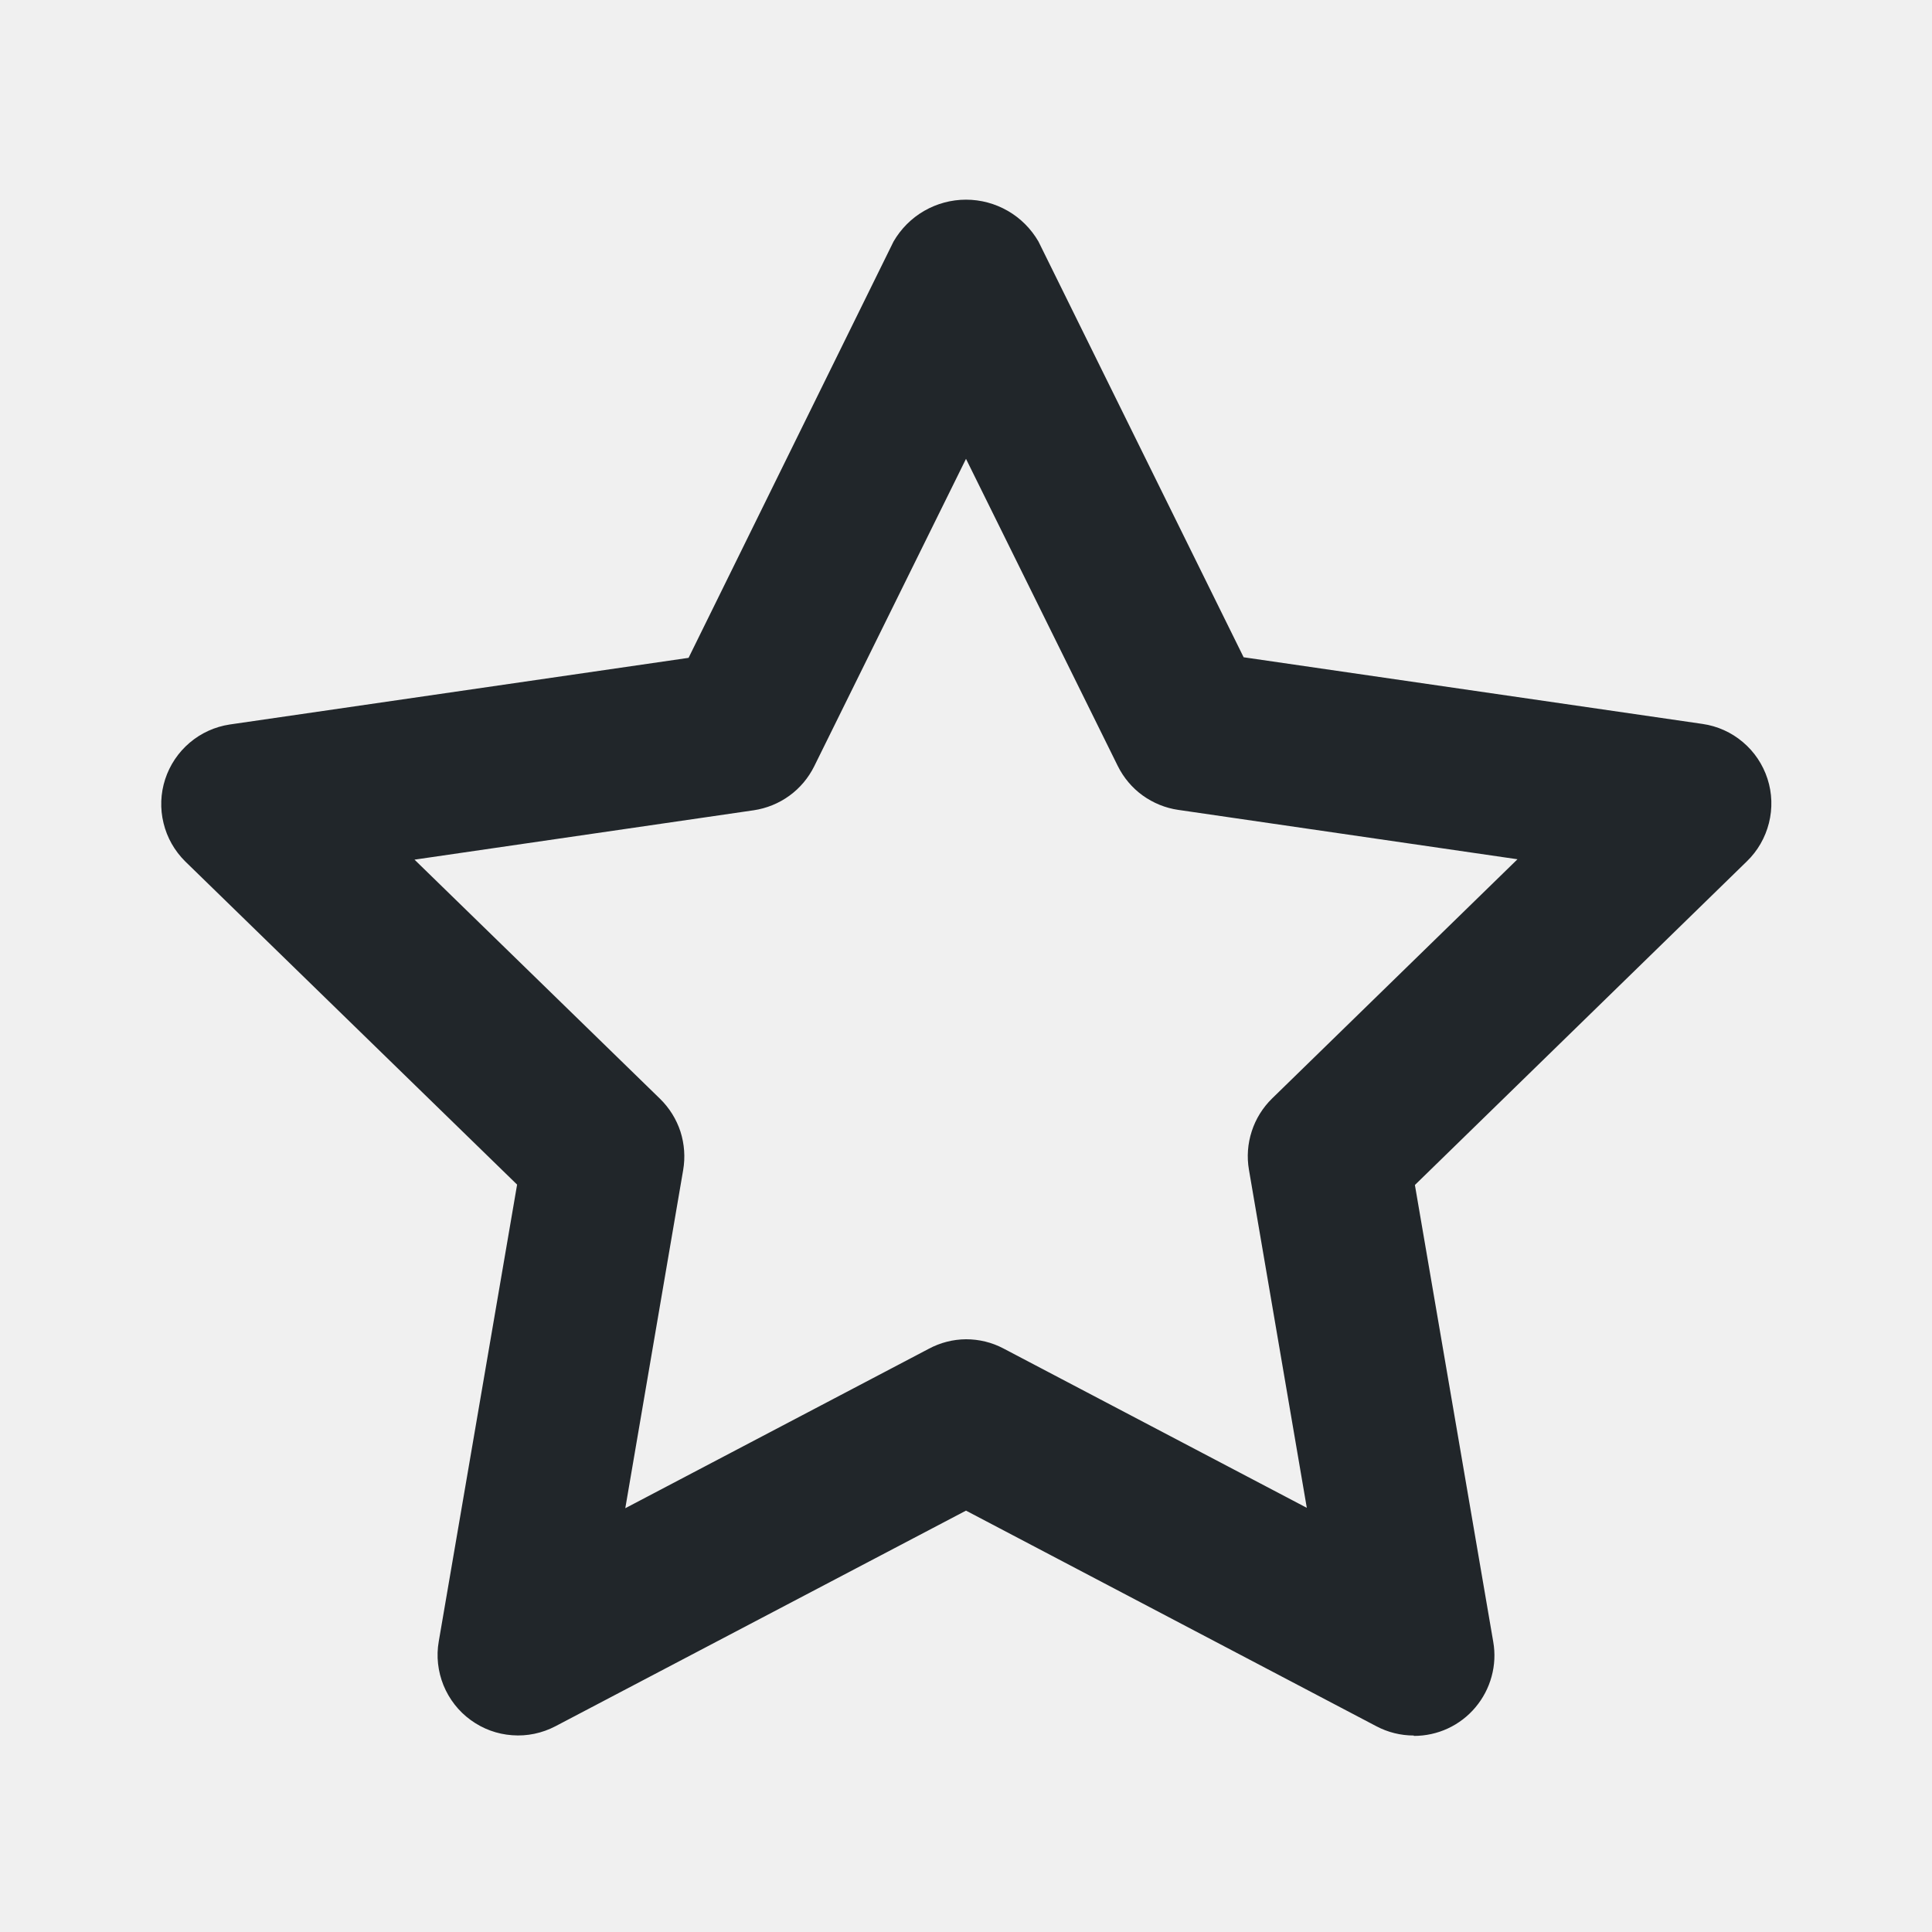
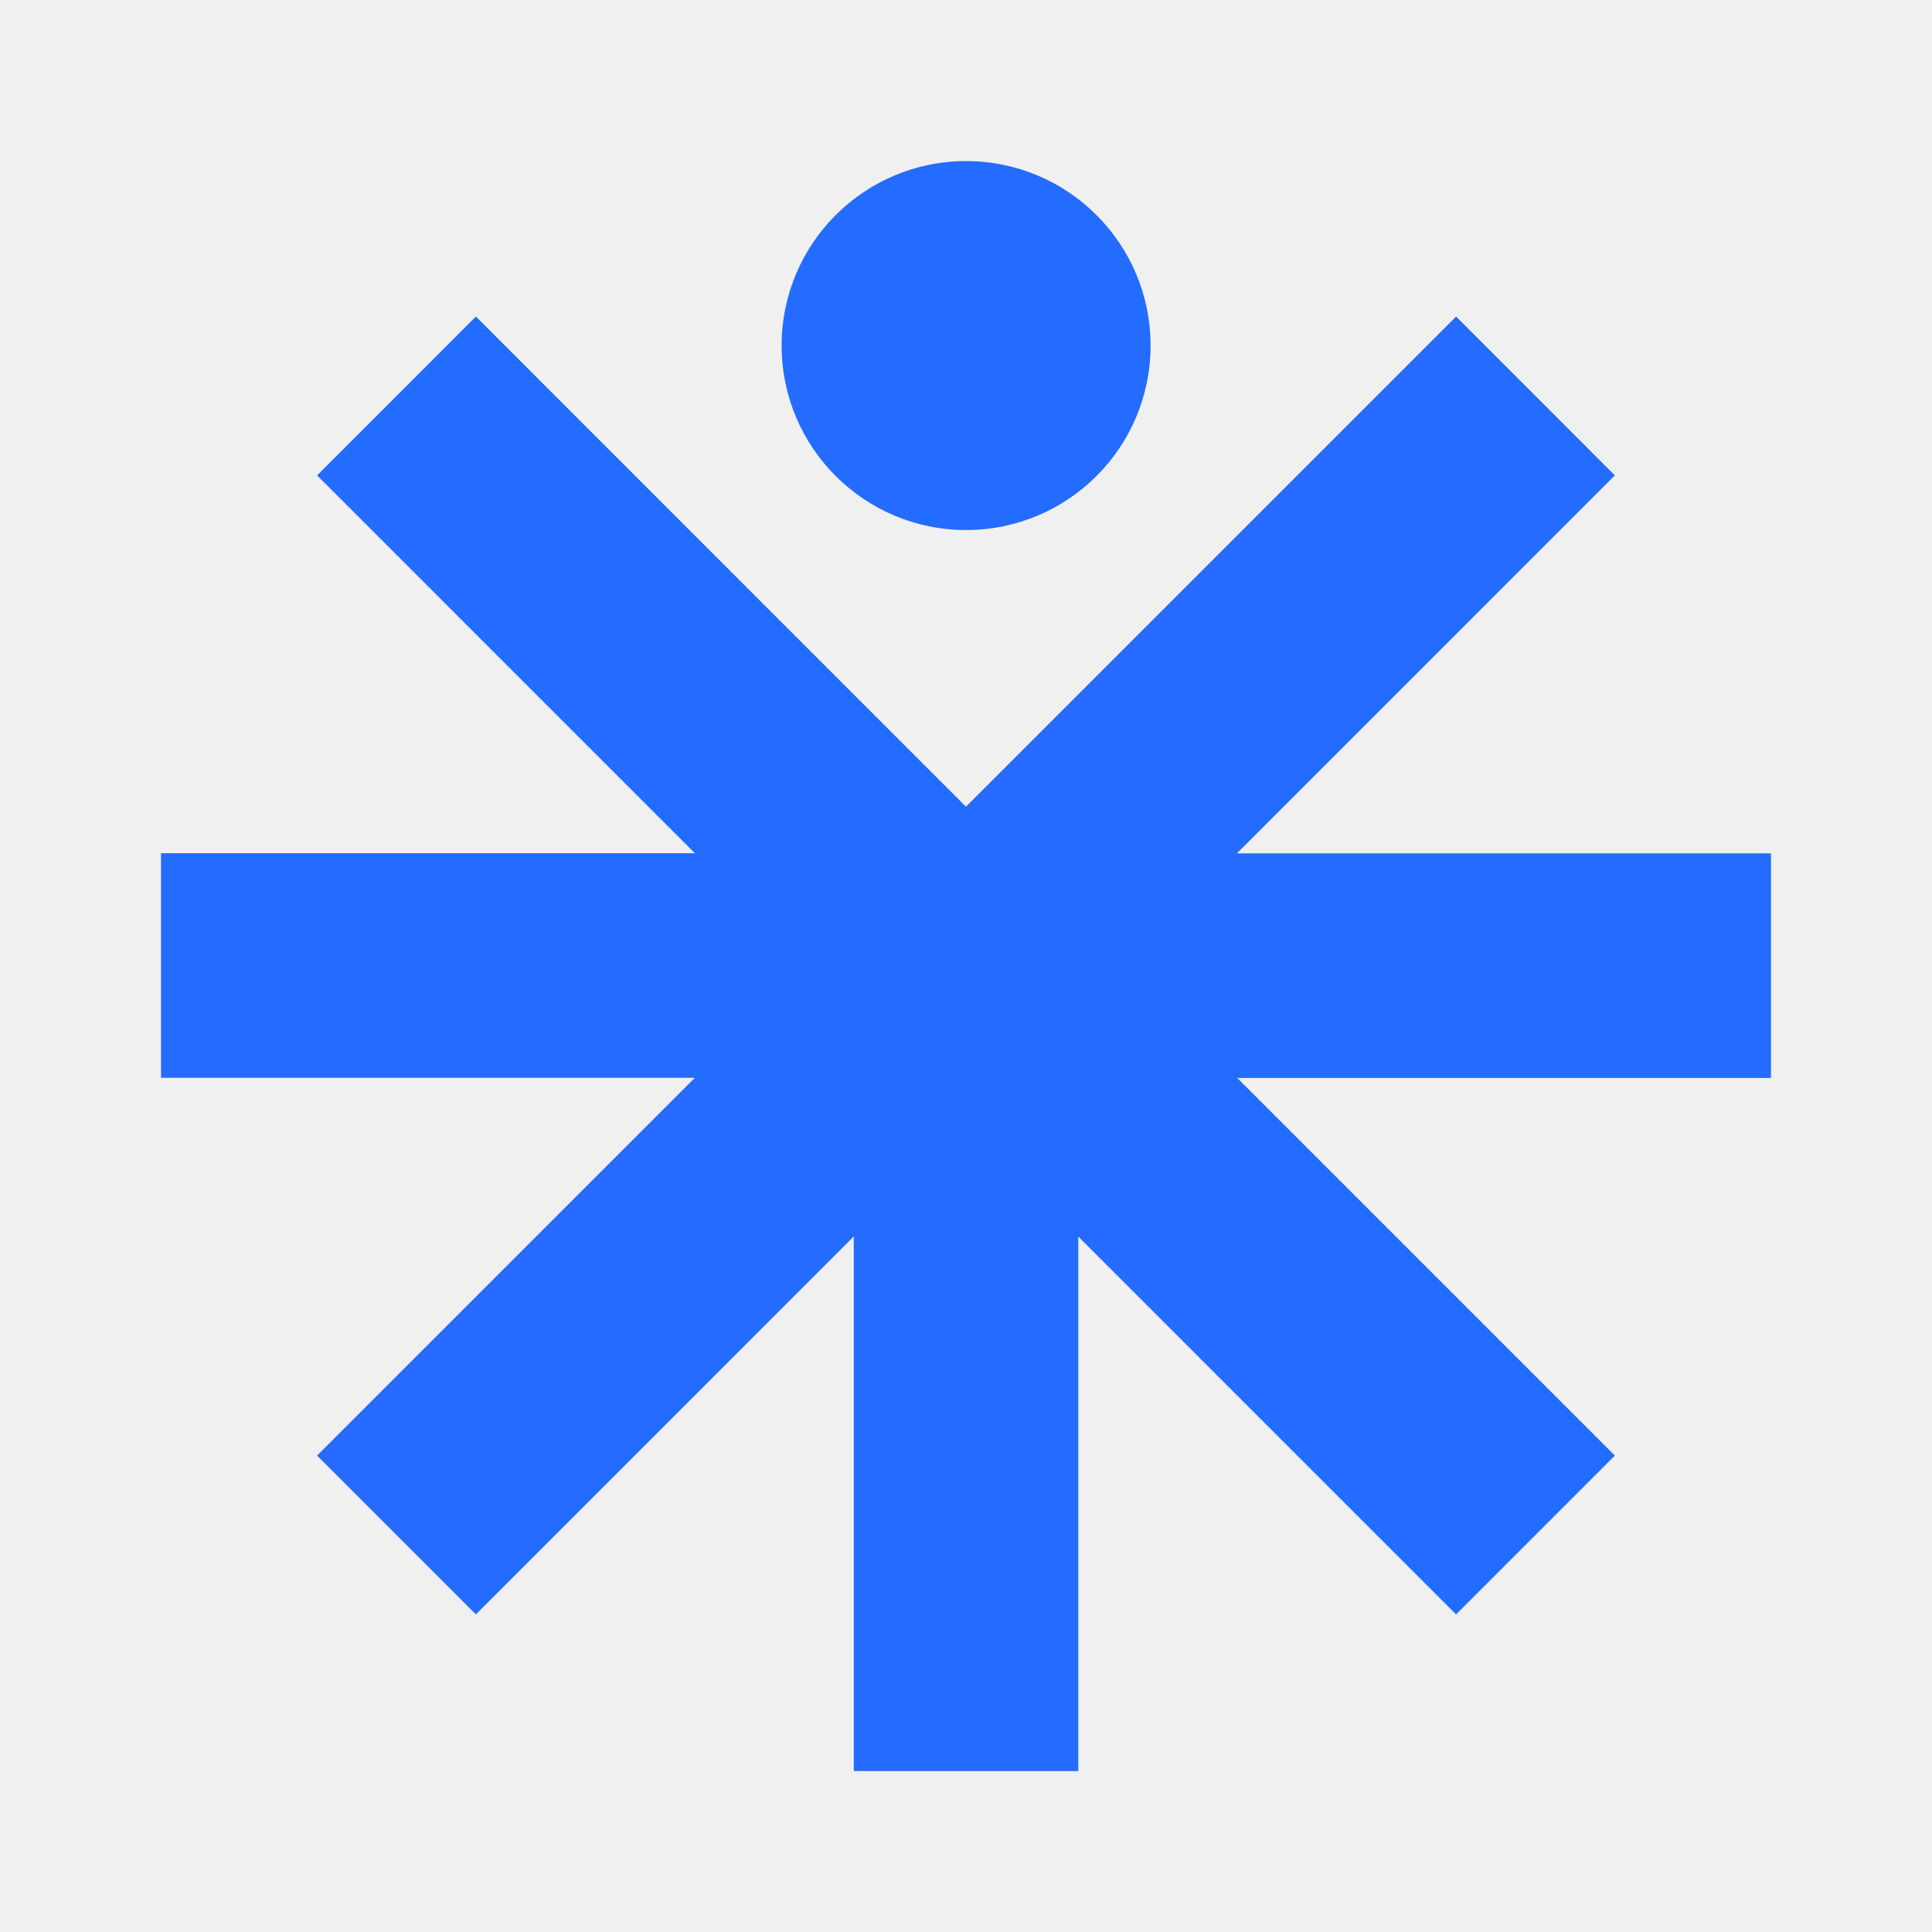
- <svg xmlns="http://www.w3.org/2000/svg" preserveAspectRatio="none" overflow="visible" style="display: block;" width="20" height="20" viewBox="0 0 20 20" fill="none">
-   <g id="star">
-     <path id="Vector" d="M14.635 17.966C14.5 17.966 14.367 17.933 14.248 17.87L10 15.638L5.75 17.87C5.612 17.942 5.457 17.975 5.302 17.963C5.147 17.952 4.999 17.898 4.873 17.806C4.747 17.715 4.65 17.59 4.591 17.446C4.533 17.302 4.515 17.145 4.542 16.992L5.353 12.263L1.917 8.917C1.807 8.808 1.729 8.671 1.693 8.521C1.656 8.371 1.662 8.213 1.71 8.066C1.758 7.919 1.846 7.788 1.964 7.688C2.082 7.588 2.225 7.523 2.378 7.5L7.128 6.81L9.25 2.5C9.326 2.369 9.435 2.259 9.567 2.183C9.699 2.107 9.848 2.067 10 2.067C10.152 2.067 10.301 2.107 10.433 2.183C10.565 2.259 10.674 2.369 10.75 2.5L12.874 6.804L17.624 7.494C17.778 7.516 17.923 7.581 18.042 7.682C18.161 7.782 18.249 7.914 18.297 8.062C18.345 8.21 18.35 8.369 18.312 8.52C18.274 8.671 18.195 8.809 18.083 8.917L14.647 12.267L15.458 16.996C15.479 17.116 15.473 17.238 15.441 17.355C15.409 17.473 15.352 17.581 15.274 17.674C15.196 17.767 15.098 17.842 14.988 17.893C14.878 17.944 14.758 17.97 14.637 17.97L14.635 17.966ZM10 13.864C10.135 13.864 10.268 13.896 10.387 13.959L13.528 15.609L12.929 12.109C12.906 11.976 12.916 11.84 12.958 11.711C12.999 11.583 13.072 11.466 13.168 11.372L15.709 8.895L12.198 8.384C12.065 8.365 11.938 8.313 11.828 8.234C11.719 8.155 11.631 8.05 11.571 7.929L10 4.75L8.429 7.932C8.369 8.053 8.281 8.158 8.172 8.237C8.062 8.317 7.935 8.368 7.802 8.388L4.291 8.899L6.833 11.375C6.93 11.47 7.002 11.586 7.044 11.714C7.085 11.843 7.095 11.98 7.072 12.113L6.473 15.613L9.614 13.963C9.733 13.899 9.865 13.865 10 13.864V13.864Z" fill="#21262A" />
+ <svg xmlns="http://www.w3.org/2000/svg" width="32" height="32" viewBox="0 0 32 32" fill="none" aria-hidden="true">
+   <g clip-path="url(#clip0_intuit_intelligence)">
+     <path d="M26.747 7.874L20.487 14.135H29.333V17.854H20.492L26.747 24.109L24.117 26.74L17.86 20.482V29.334H14.141V20.48L7.882 26.74L5.252 24.109L11.509 17.852H2.667V14.132H11.509L5.252 7.874L7.882 5.243L15.999 13.361L24.117 5.243L26.747 7.874Z" fill="#236CFF" />
+     <path d="M16.001 2.668C17.689 2.668 19.057 4.036 19.057 5.723C19.057 7.411 17.689 8.779 16.001 8.779C14.314 8.779 12.946 7.411 12.946 5.723C12.946 4.036 14.314 2.668 16.001 2.668Z" fill="#236CFF" />
  </g>
+   <defs>
+     <clipPath id="clip0_intuit_intelligence">
+       <rect width="32" height="32" fill="white" />
+     </clipPath>
+   </defs>
</svg>
